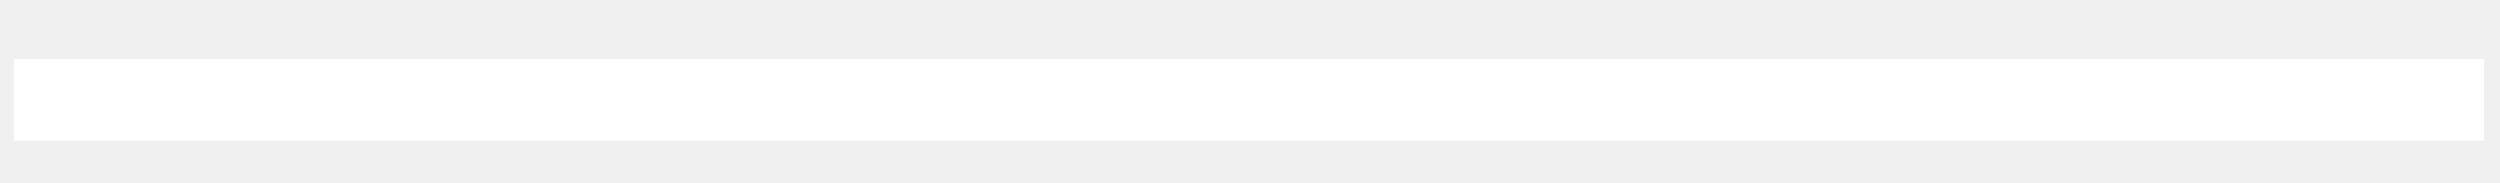
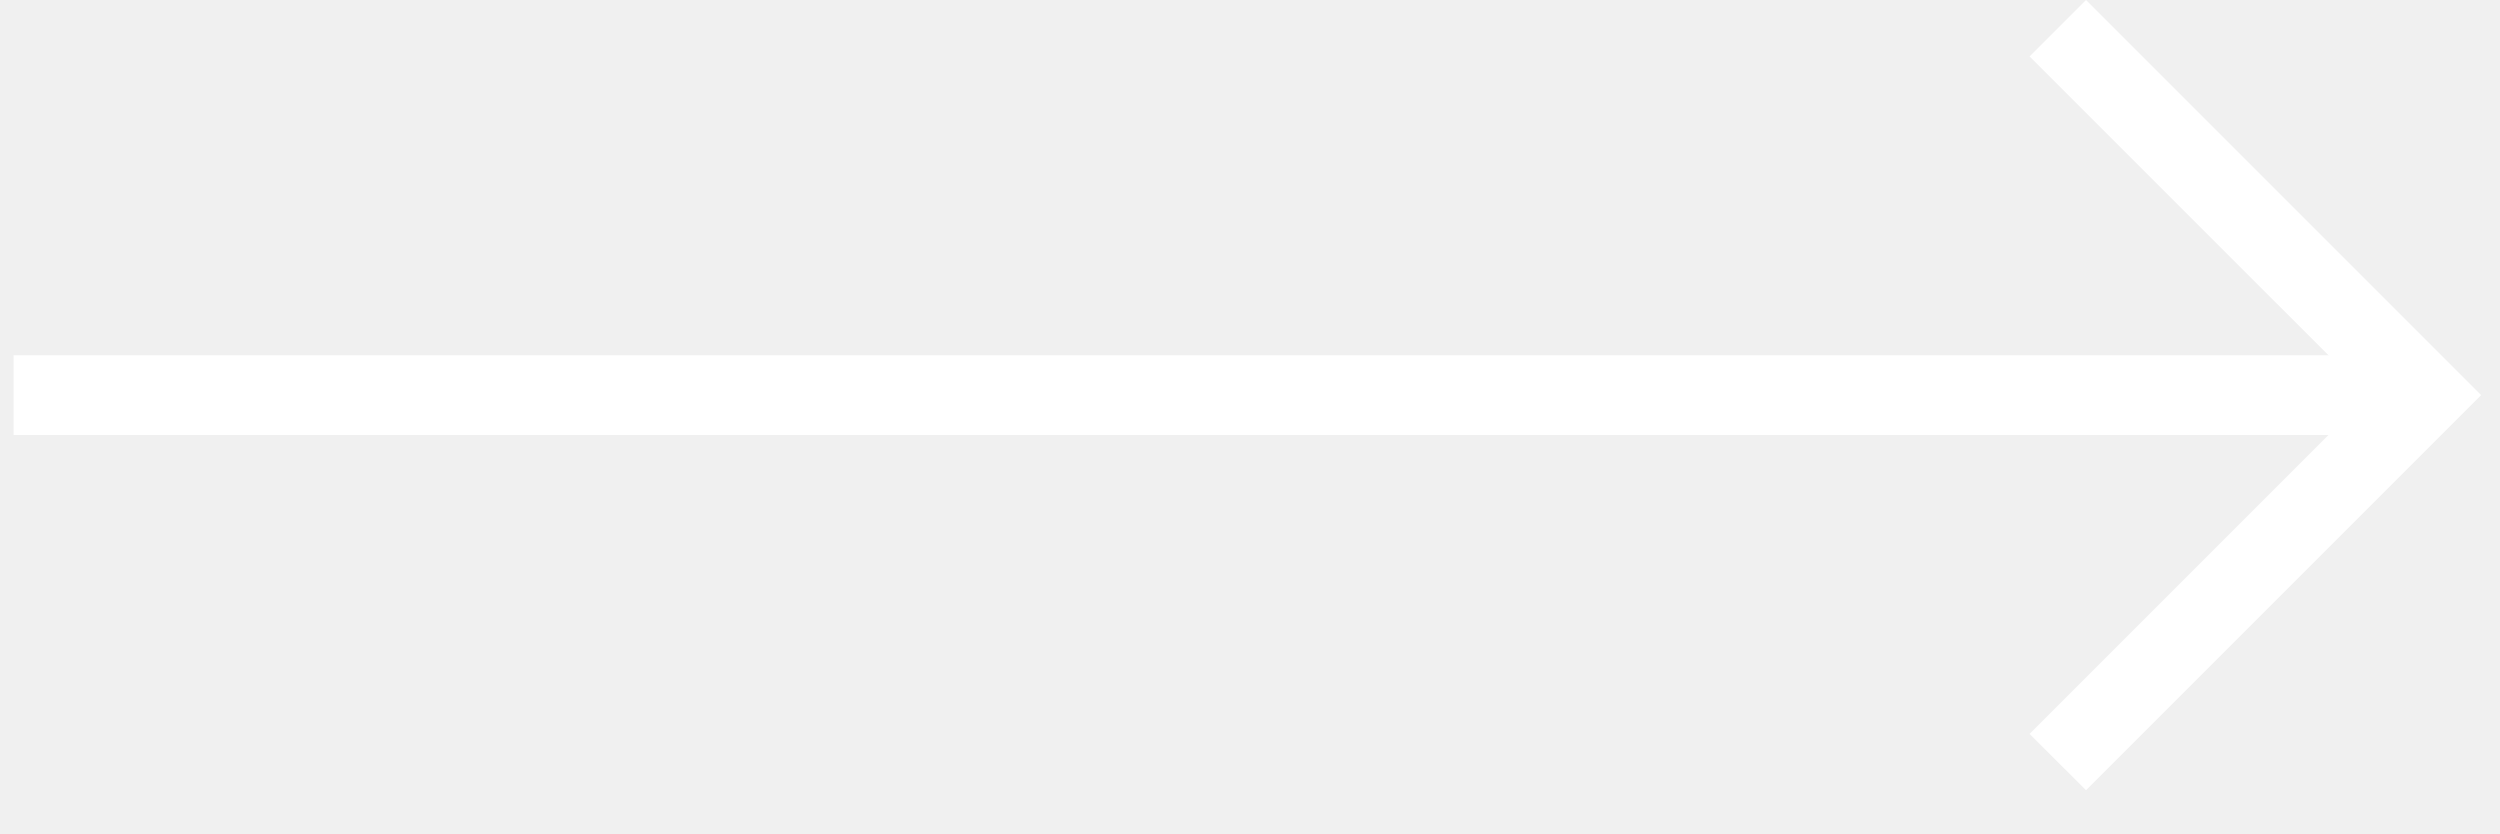
- <svg xmlns="http://www.w3.org/2000/svg" width="41" height="3" viewBox="0 0 41 3" fill="none">
-   <path fill-rule="evenodd" clip-rule="evenodd" d="M40.736 2.308L0.228 2.308L0.228 0.968L40.736 0.968L40.736 2.308Z" fill="white" />
+ <svg xmlns="http://www.w3.org/2000/svg" width="42" height="14" viewBox="0 0 42 14" fill="none">
+   <path fill-rule="evenodd" clip-rule="evenodd" d="M35.045 0L41.683 6.638L35.045 13.276L34.097 12.329L39.788 6.638L34.097 0.948L35.045 0Z" fill="white" />
+   <path fill-rule="evenodd" clip-rule="evenodd" d="M40.736 7.308L0.228 7.308L0.228 5.968L40.736 5.968L40.736 7.308Z" fill="white" />
</svg>
